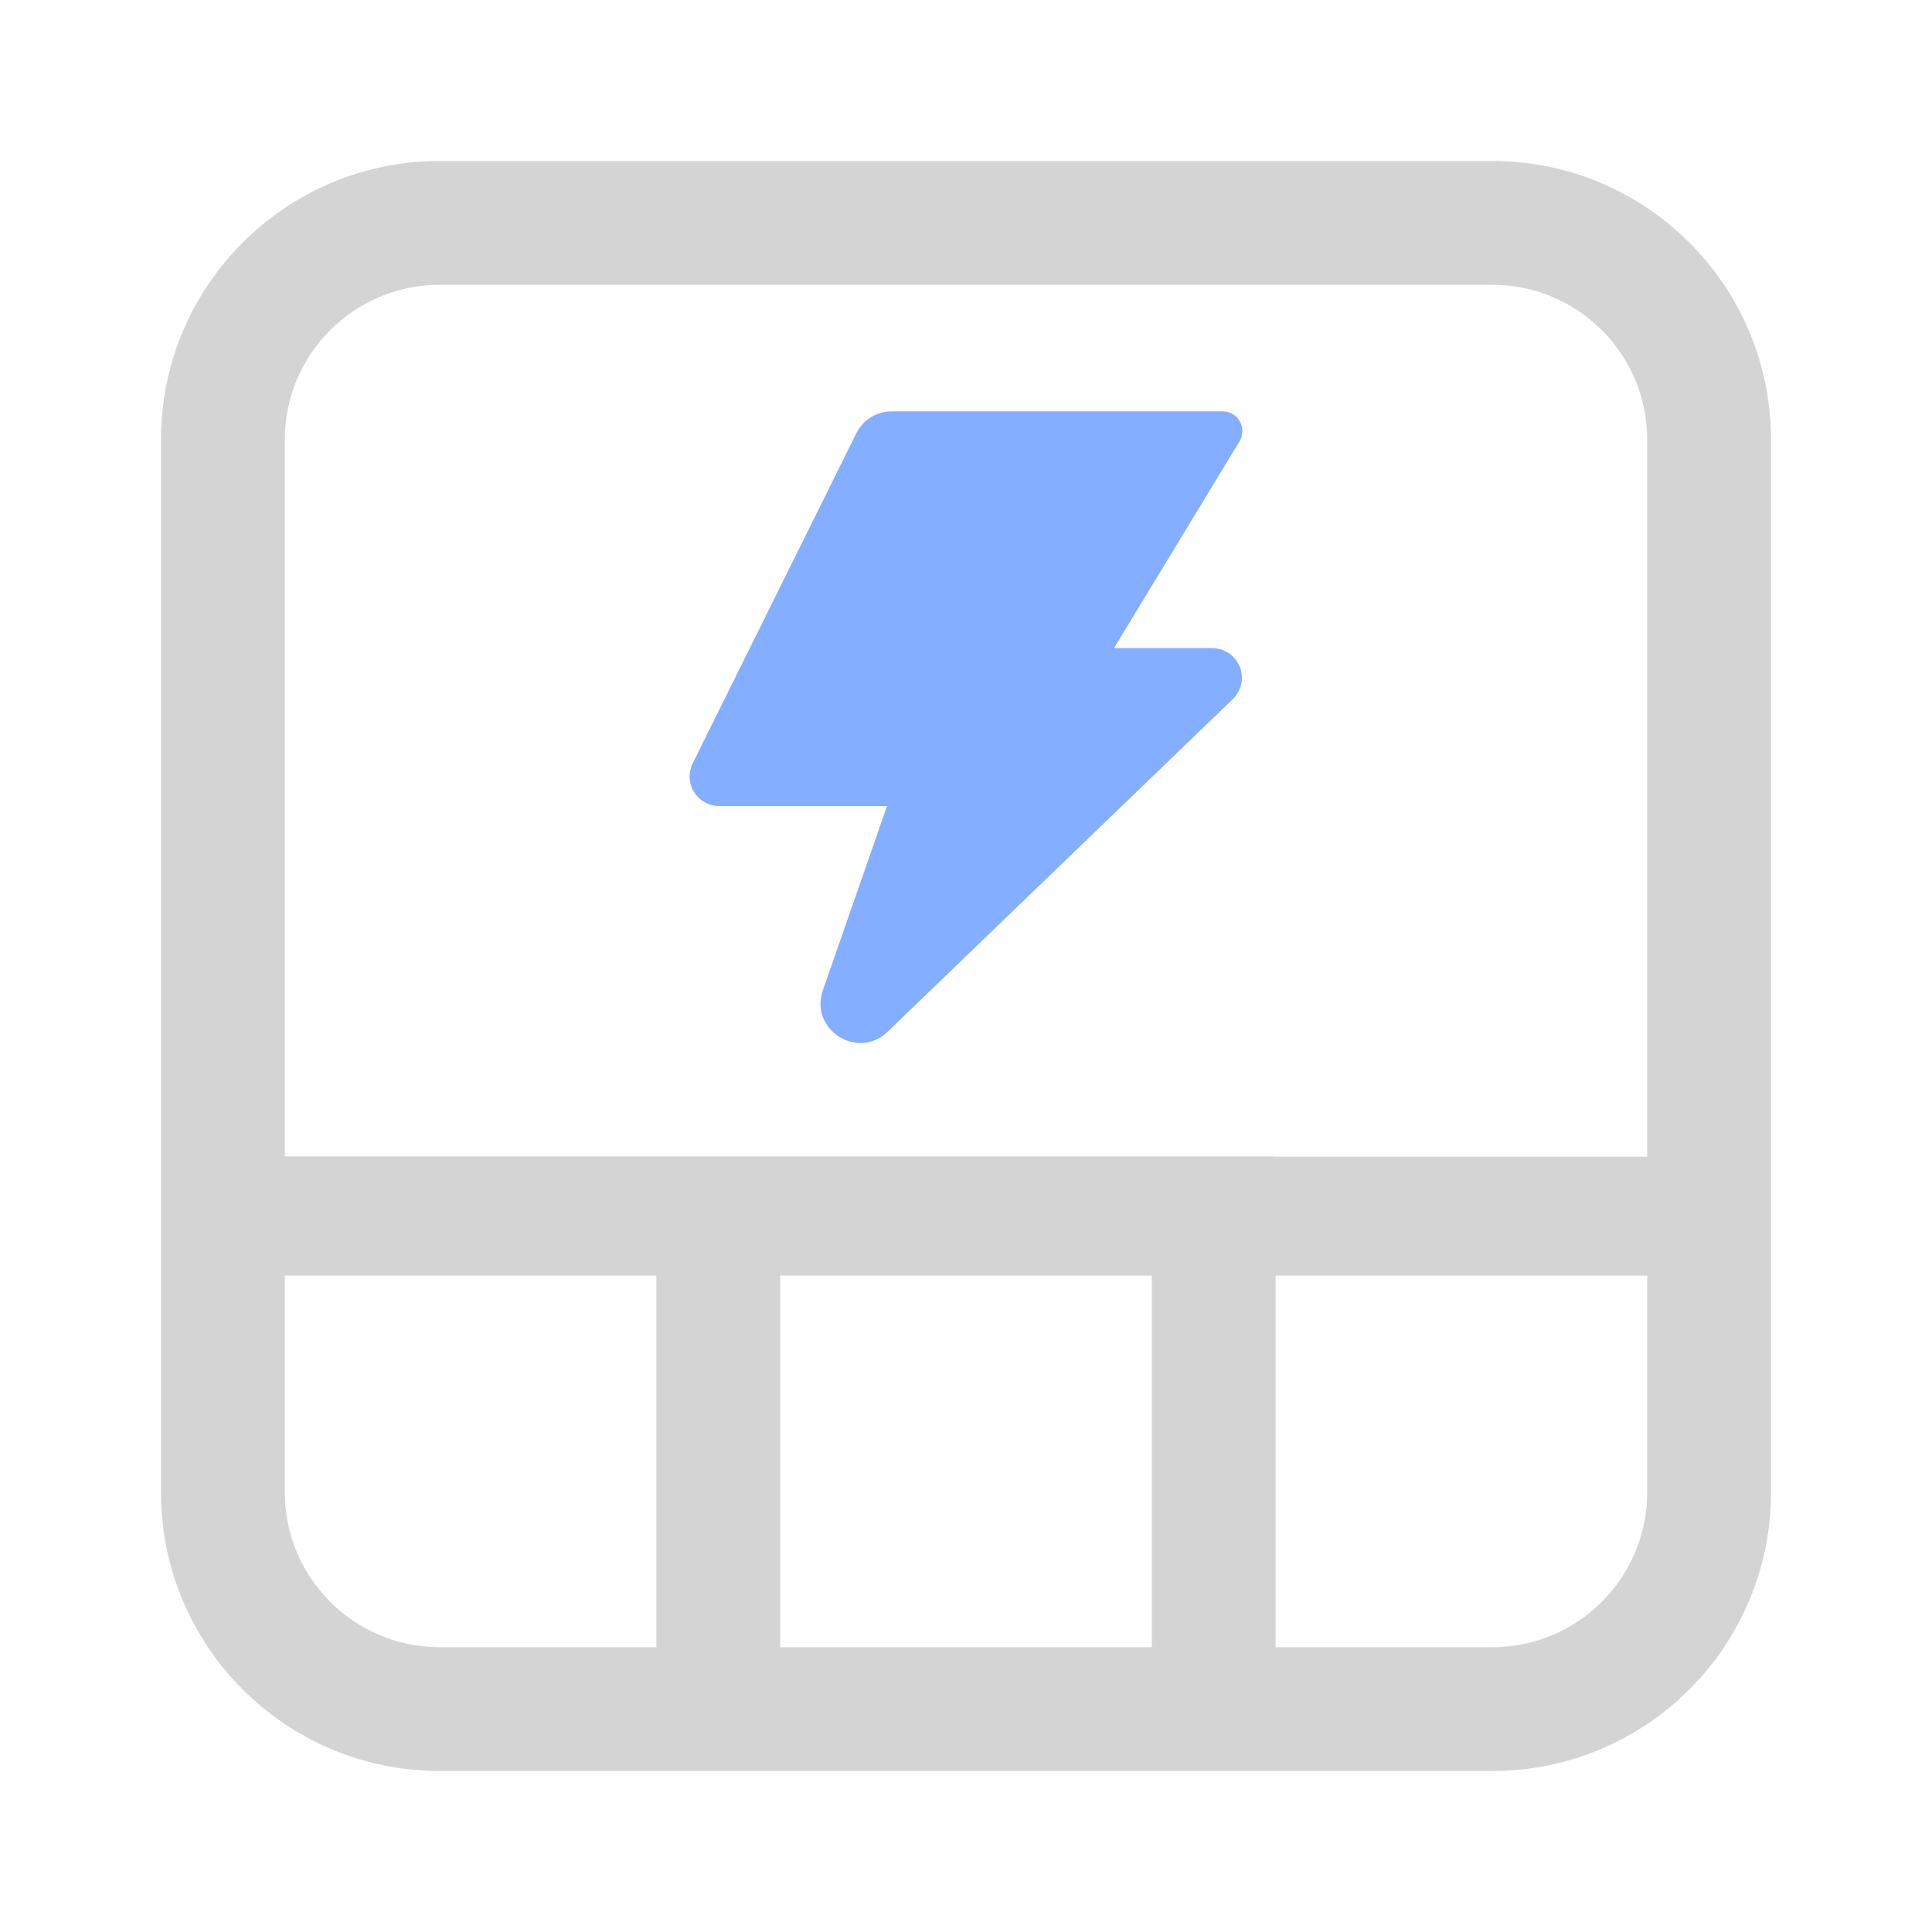
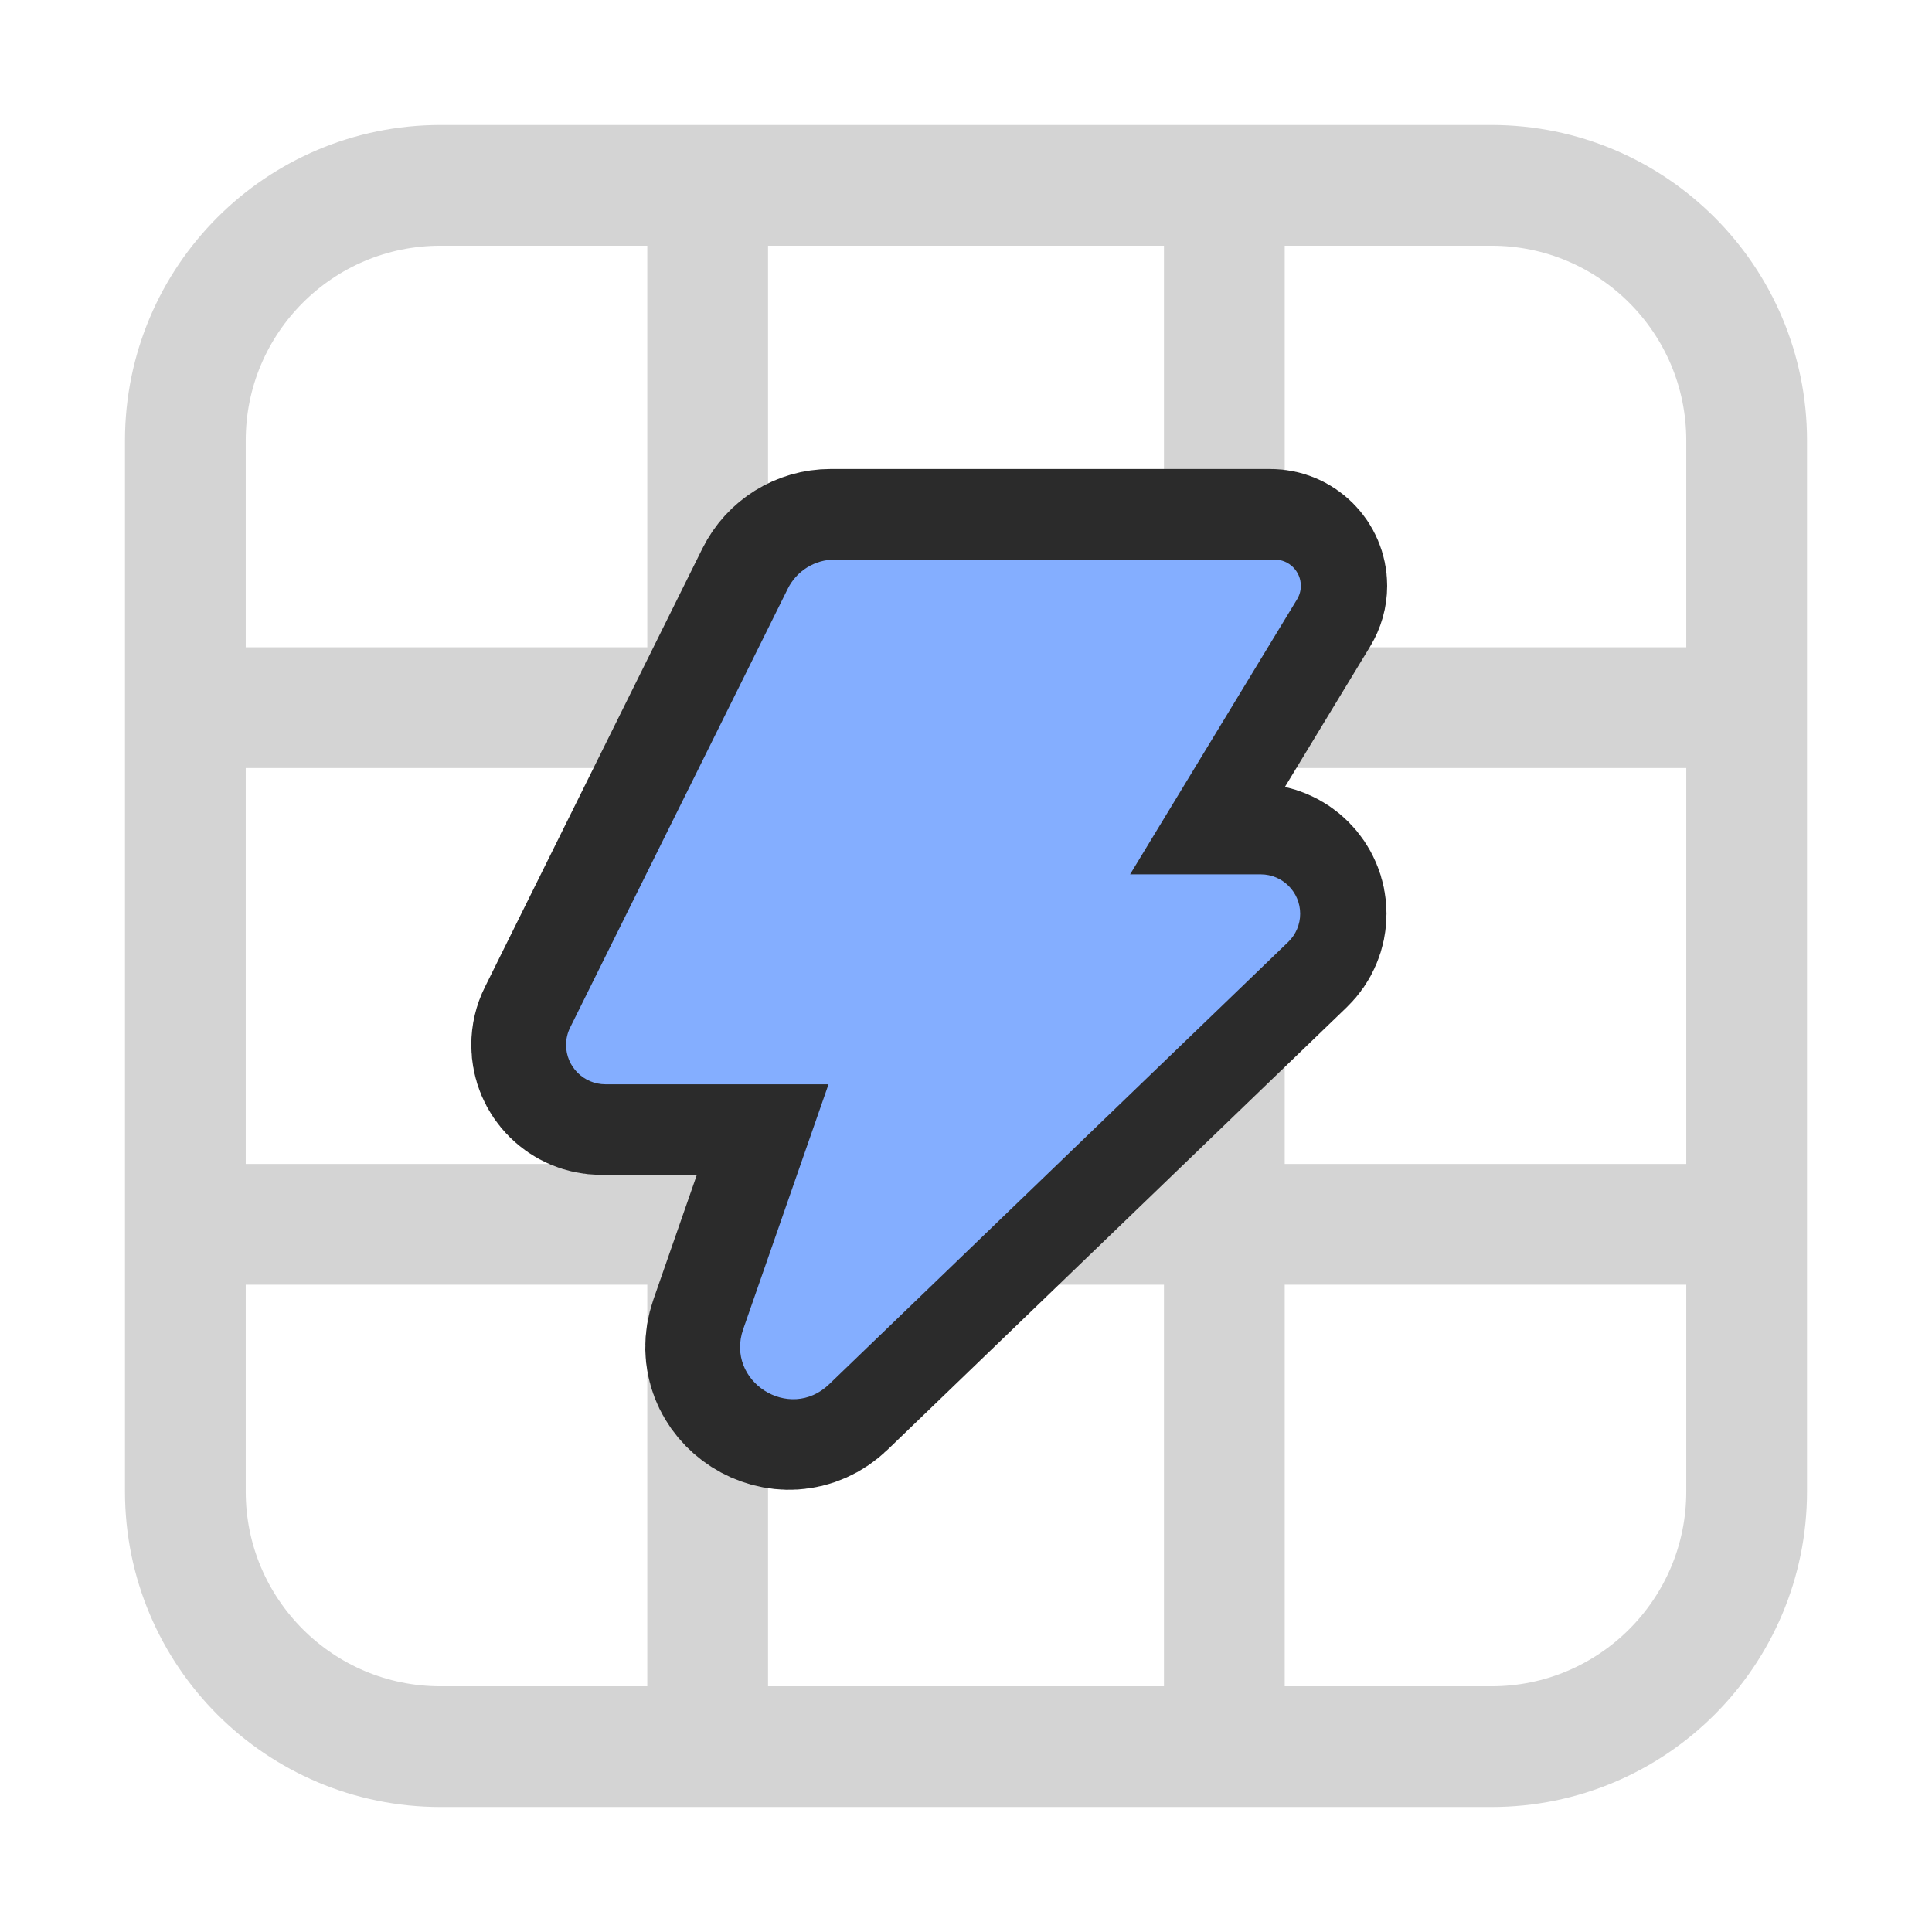
- <svg xmlns="http://www.w3.org/2000/svg" width="24" height="24" viewBox="0 0 24 24" fill="none">
-   <path d="M18.538 2H5.462C3.55 2 2 3.55 2 5.462V18.538C2 20.45 3.55 22 5.462 22H18.538C20.45 22 22 20.45 22 18.538V5.462C22 3.55 20.45 2 18.538 2ZM8.154 20.462H5.462C4.399 20.462 3.538 19.6 3.538 18.538V15.846H8.154V20.462ZM14.308 20.462H9.692V15.846H14.308V20.462ZM20.462 18.538C20.462 19.6 19.601 20.462 18.538 20.462H15.846V15.846H20.462V18.538ZM20.462 14.368H15.819V14.365H3.538V5.462C3.538 4.399 4.399 3.538 5.462 3.538H18.538C19.601 3.538 20.462 4.399 20.462 5.462V14.368Z" fill="#d4d4d4" />
-   <path d="M11.078 5.11H15.188C15.323 5.11 15.433 5.219 15.433 5.355C15.433 5.4 15.421 5.444 15.398 5.482L13.838 8.052H15.06C15.263 8.052 15.427 8.217 15.427 8.42C15.427 8.52 15.386 8.615 15.315 8.684L11.026 12.817C10.654 13.175 10.052 12.79 10.222 12.302L11.019 10.013H8.934C8.731 10.013 8.567 9.849 8.567 9.646C8.567 9.589 8.58 9.533 8.605 9.482L10.638 5.382C10.721 5.215 10.891 5.109 11.078 5.11Z" fill="#84aeff" />
+ <svg xmlns="http://www.w3.org/2000/svg" width="32" height="32" viewBox="-2 -2 32 32" fill="none">
+   <g id="Content_STROKE">
+     <path id="Vector" d="M22.703 1.07H5.297C2.962 1.07 1.07 2.962 1.07 5.297V22.703C1.07 25.038 2.962 26.93 5.297 26.93H22.703C25.038 26.93 26.93 25.038 26.93 22.703V5.297C26.93 2.962 25.038 1.07 22.703 1.07Z" stroke="#D4D4D4" stroke-width="2" stroke-miterlimit="10" />
+     <g id="Group">
+       <path id="Vector_2" d="M9.721 2.003V26.256" stroke="#D4D4D4" stroke-width="2" stroke-miterlimit="10" />
+       <path id="Vector_3" d="M18.279 1.648V26.42" stroke="#D4D4D4" stroke-width="2" stroke-miterlimit="10" />
+     </g>
+     <path id="Vector_4" d="M1.02 18.279H26.472" stroke="#D4D4D4" stroke-width="2" stroke-miterlimit="10" />
+     <path id="Vector_5" d="M1.278 9.721H26.644" stroke="#D4D4D4" stroke-width="2" stroke-miterlimit="10" />
+     <path id="Vector_6" d="M11.757 7.268H19.041C19.281 7.268 19.476 7.463 19.476 7.703C19.476 7.782 19.454 7.86 19.412 7.929L16.649 12.482H18.814C19.173 12.483 19.465 12.775 19.465 13.135C19.465 13.312 19.393 13.481 19.265 13.604L11.665 20.927C11.006 21.562 9.939 20.879 10.24 20.015L11.653 15.959H7.958C7.598 15.959 7.306 15.667 7.306 15.307C7.306 15.207 7.329 15.107 7.374 15.018L10.978 7.751C11.125 7.455 11.426 7.268 11.757 7.268Z" fill="#2B2B2B" stroke="#2B2B2B" stroke-width="3" stroke-miterlimit="10" />
+     <path id="Vector_7" d="M11.827 7.268H19.111C19.351 7.268 19.546 7.463 19.546 7.703C19.546 7.782 19.524 7.86 19.482 7.929L16.718 12.482H18.883C19.243 12.483 19.535 12.775 19.535 13.135C19.535 13.312 19.463 13.481 19.335 13.604L11.734 20.927C11.076 21.562 10.009 20.879 10.31 20.015L11.723 15.959H8.028C7.668 15.959 7.376 15.667 7.376 15.307C7.376 15.207 7.399 15.107 7.444 15.018L11.048 7.751C11.195 7.455 11.496 7.268 11.827 7.268Z" fill="#84AEFF" />
+   </g>
</svg>
